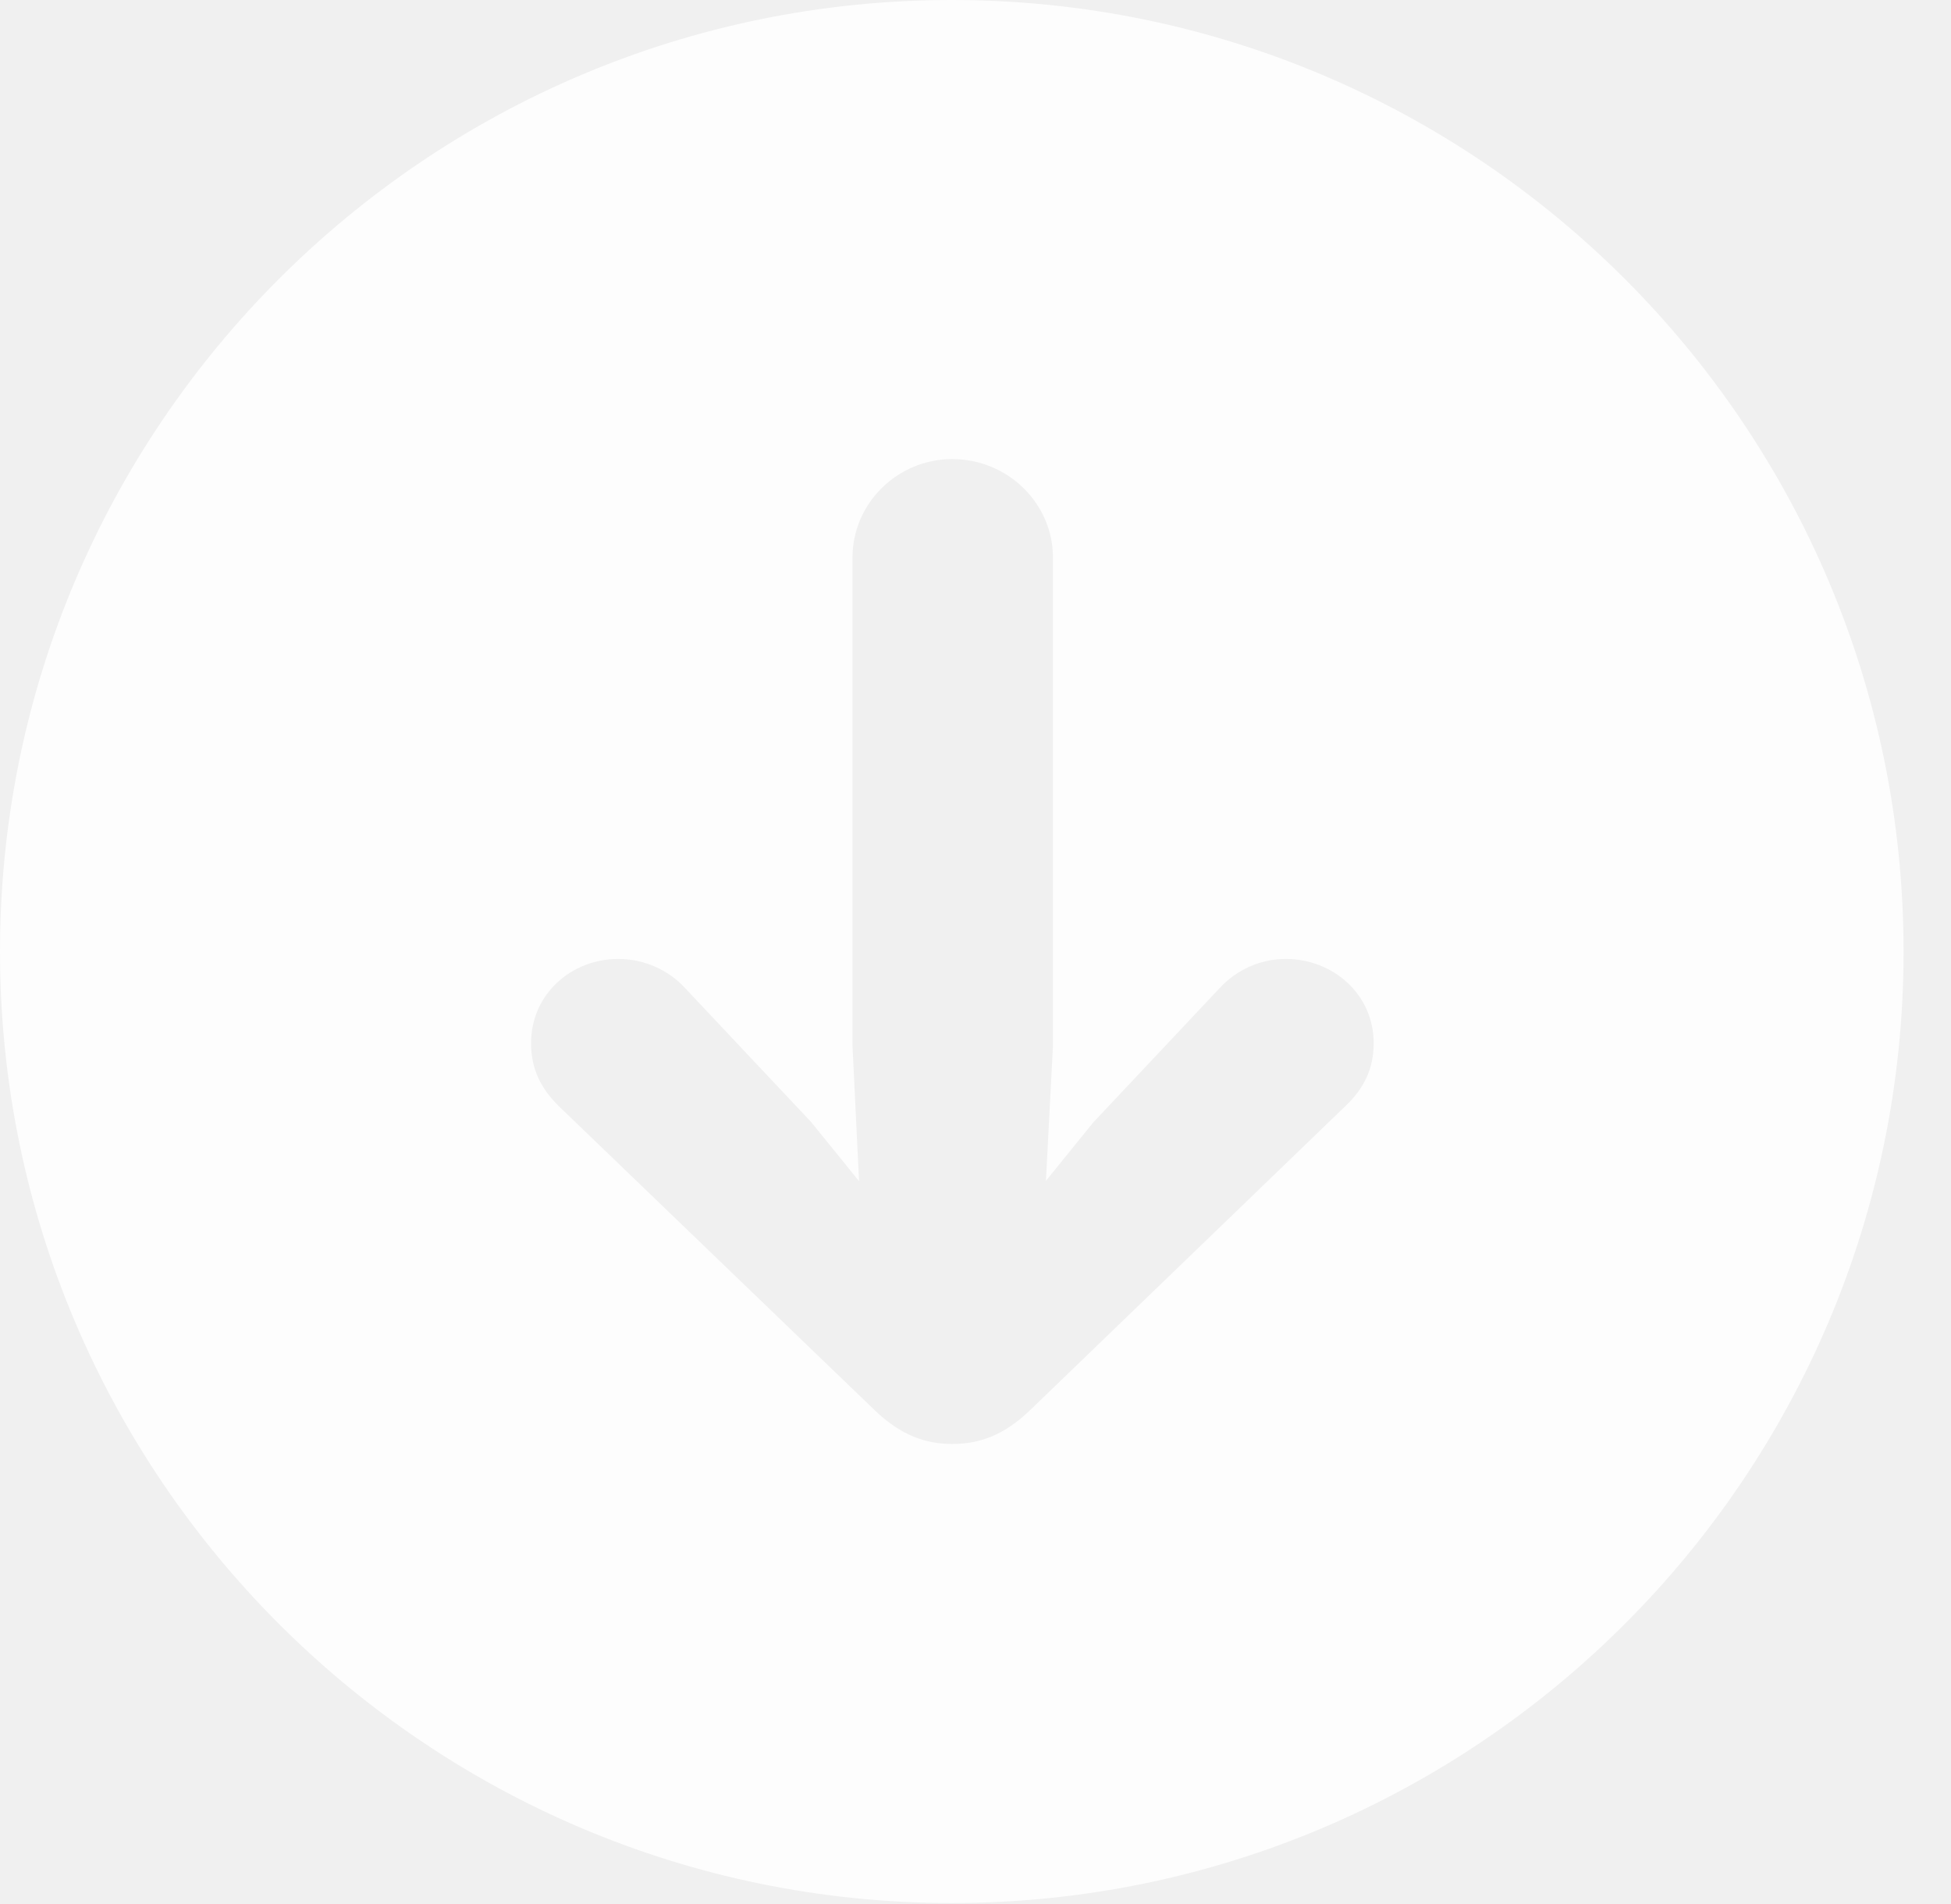
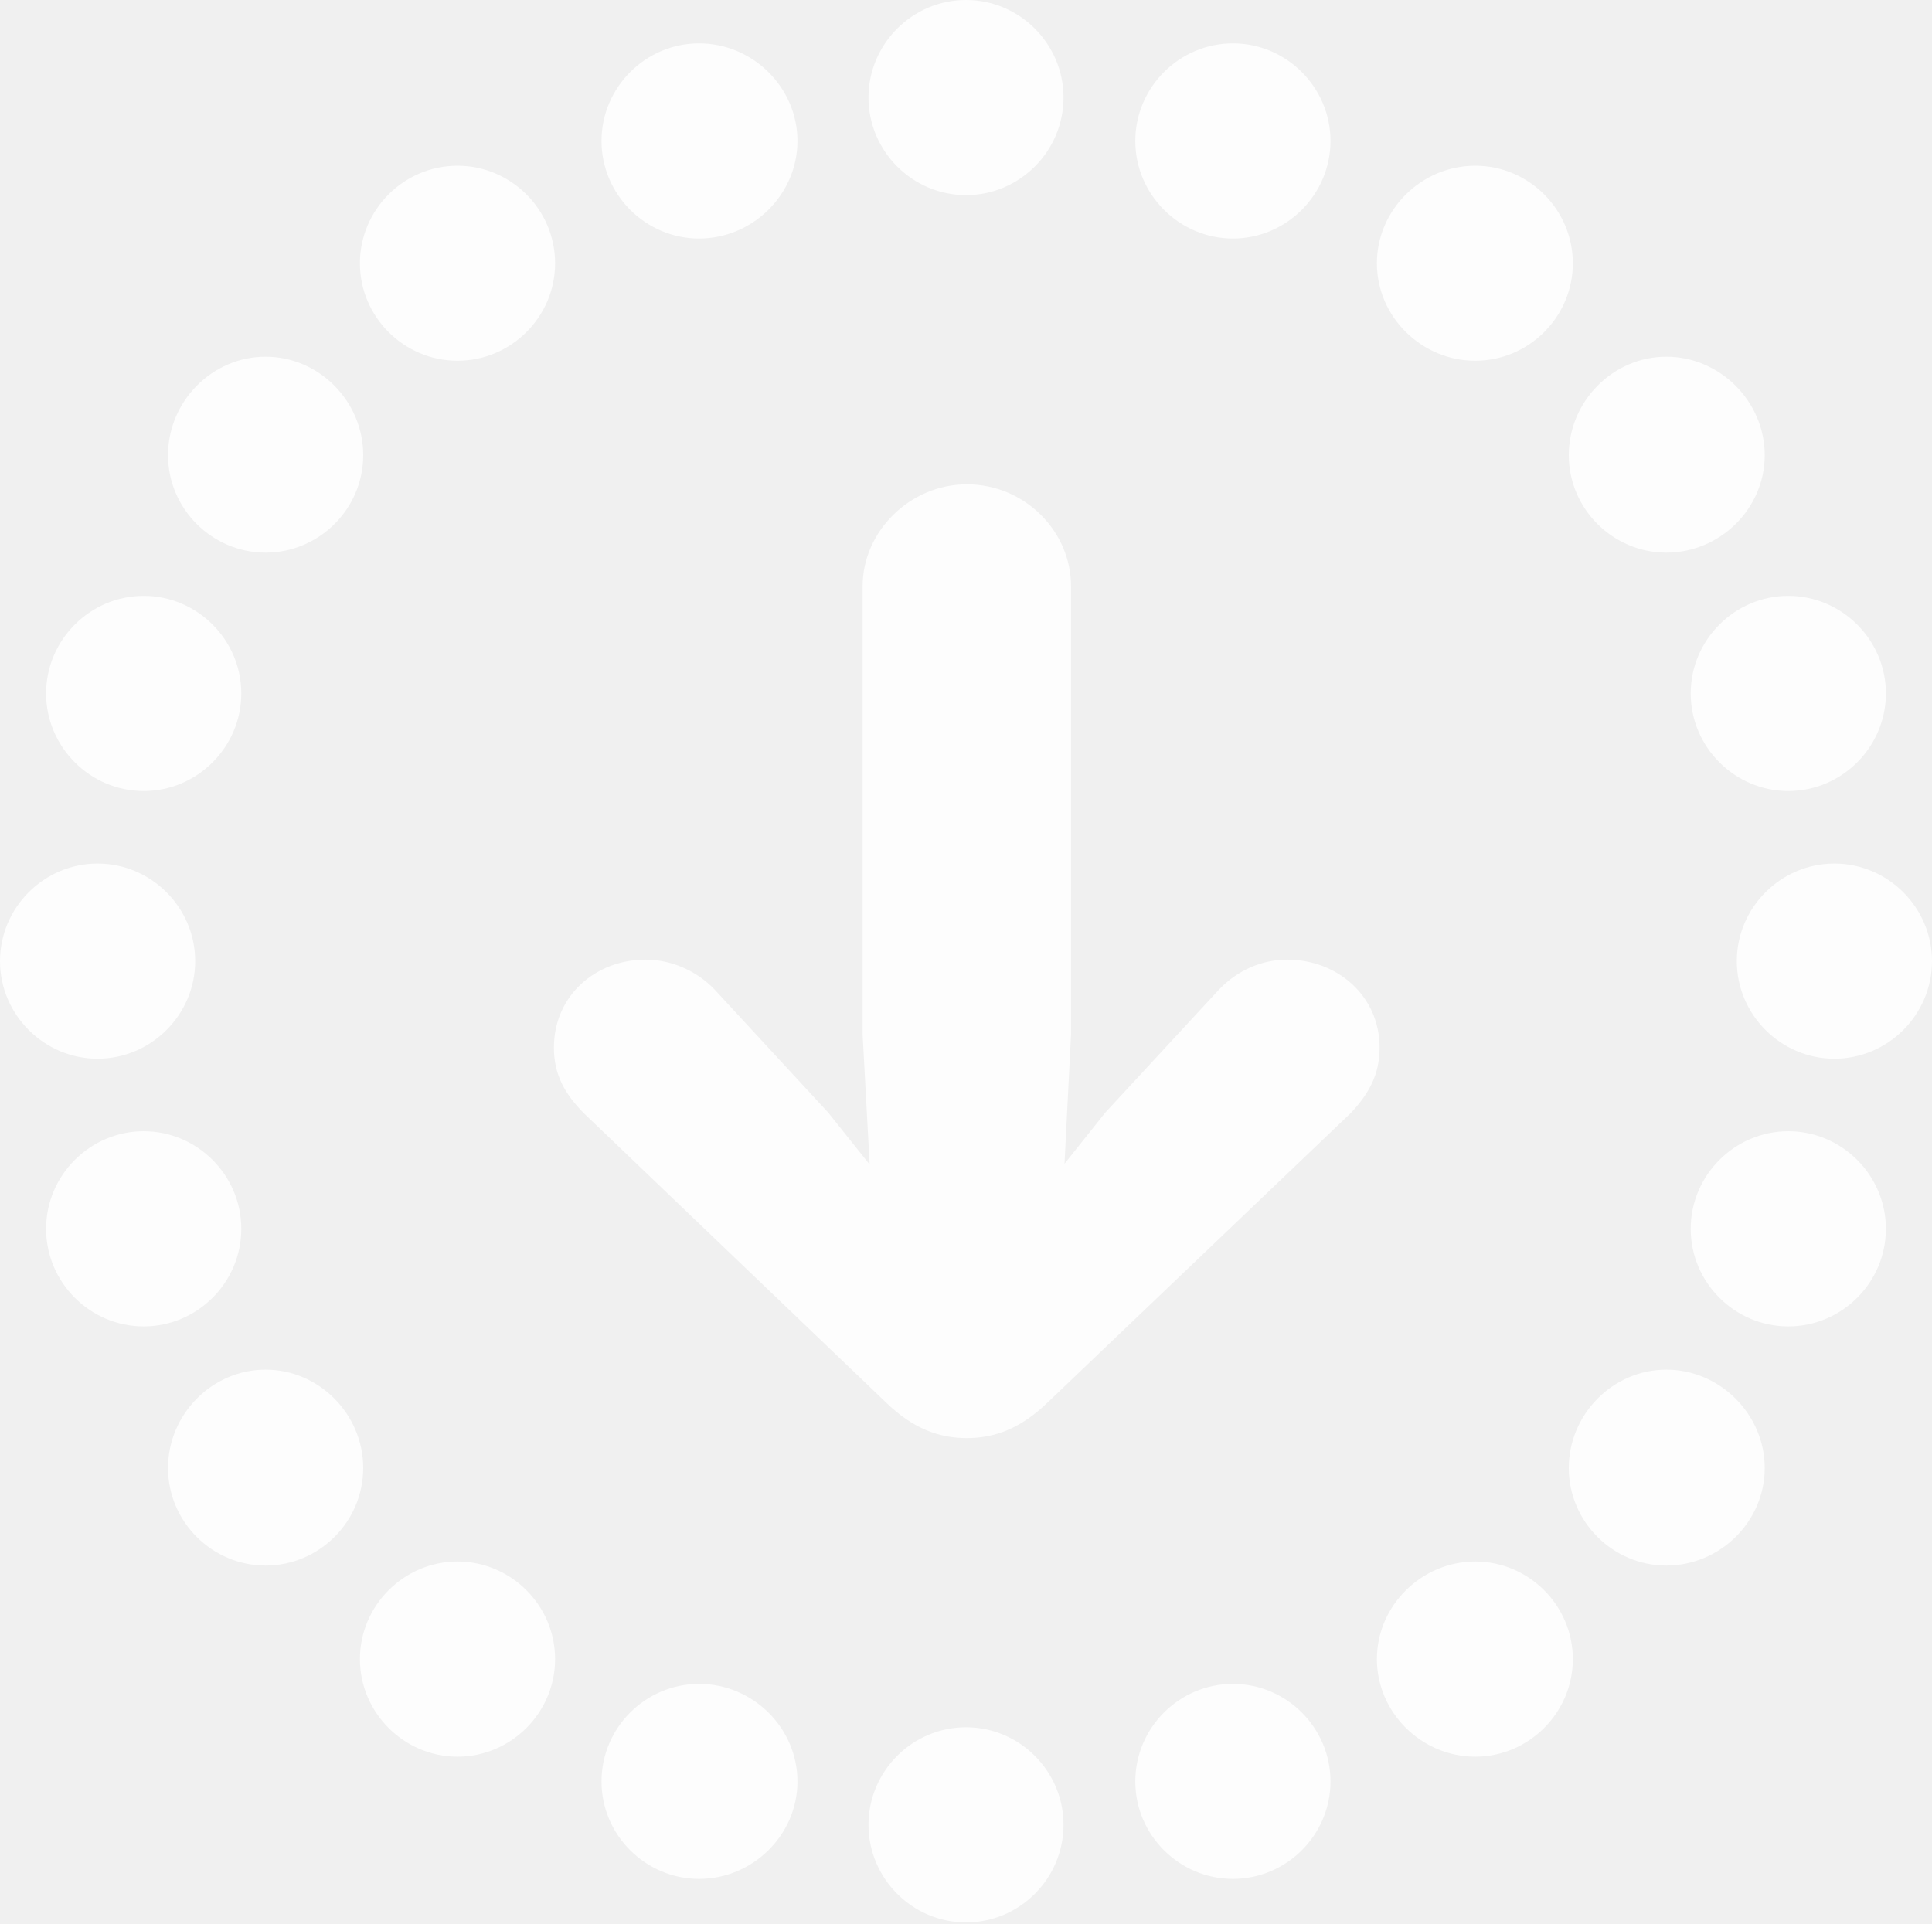
- <svg xmlns="http://www.w3.org/2000/svg" version="1.1" viewBox="0 0 16.704 16.303">
+ <svg xmlns="http://www.w3.org/2000/svg" version="1.1" viewBox="0 0 12.867 12.812">
  <g>
-     <rect height="16.303" opacity="0" width="16.704" x="0" y="0" />
-     <path d="M16.298 8.148C16.298 12.64 12.648 16.295 8.148 16.295C3.655 16.295 0 12.64 0 8.148C0 3.65 3.655 0 8.148 0C12.648 0 16.298 3.65 16.298 8.148ZM7.299 4.772L7.299 8.957L7.355 10.114L6.946 9.609L5.866 8.461C5.72 8.301 5.508 8.211 5.294 8.211C4.894 8.211 4.547 8.51 4.547 8.932C4.547 9.154 4.632 9.322 4.784 9.471L7.488 12.074C7.714 12.292 7.927 12.364 8.153 12.364C8.382 12.364 8.594 12.292 8.82 12.074L11.519 9.471C11.676 9.322 11.761 9.154 11.761 8.932C11.761 8.51 11.409 8.211 11.009 8.211C10.795 8.211 10.589 8.301 10.442 8.461L9.362 9.609L8.955 10.111L9.015 8.957L9.015 4.772C9.015 4.314 8.631 3.931 8.153 3.931C7.68 3.931 7.299 4.314 7.299 4.772Z" fill="white" fill-opacity="0.85" />
+     <rect height="12.812" opacity="0" width="12.867" x="0" y="0" />
+     <path d="M6.434 1.3C6.791 1.3 7.083 1.007 7.083 0.65C7.083 0.293 6.791 0 6.434 0C6.076 0 5.784 0.293 5.784 0.65C5.784 1.007 6.076 1.3 6.434 1.3ZM8.211 1.589C8.568 1.589 8.861 1.296 8.861 0.939C8.861 0.582 8.568 0.289 8.211 0.289C7.854 0.289 7.561 0.582 7.561 0.939C7.561 1.296 7.854 1.589 8.211 1.589ZM9.825 2.403C10.182 2.403 10.475 2.111 10.475 1.754C10.475 1.396 10.182 1.104 9.825 1.104C9.468 1.104 9.17 1.396 9.17 1.754C9.17 2.111 9.468 2.403 9.825 2.403ZM11.098 3.681C11.455 3.681 11.753 3.389 11.753 3.032C11.753 2.674 11.455 2.376 11.098 2.376C10.741 2.376 10.448 2.674 10.448 3.032C10.448 3.389 10.741 3.681 11.098 3.681ZM11.91 5.269C12.267 5.269 12.56 4.976 12.56 4.619C12.56 4.262 12.267 3.969 11.91 3.969C11.553 3.969 11.26 4.262 11.26 4.619C11.26 4.976 11.553 5.269 11.91 5.269ZM12.217 7.052C12.574 7.052 12.867 6.759 12.867 6.402C12.867 6.045 12.574 5.752 12.217 5.752C11.86 5.752 11.567 6.045 11.567 6.402C11.567 6.759 11.86 7.052 12.217 7.052ZM11.91 8.835C12.267 8.835 12.56 8.543 12.56 8.185C12.56 7.828 12.267 7.535 11.91 7.535C11.553 7.535 11.26 7.828 11.26 8.185C11.26 8.543 11.553 8.835 11.91 8.835ZM11.098 10.428C11.455 10.428 11.753 10.136 11.753 9.778C11.753 9.421 11.455 9.123 11.098 9.123C10.741 9.123 10.448 9.421 10.448 9.778C10.448 10.136 10.741 10.428 11.098 10.428ZM9.825 11.701C10.182 11.701 10.475 11.408 10.475 11.051C10.475 10.694 10.182 10.401 9.825 10.401C9.468 10.401 9.17 10.694 9.17 11.051C9.17 11.408 9.468 11.701 9.825 11.701ZM8.211 12.515C8.568 12.515 8.861 12.223 8.861 11.866C8.861 11.508 8.568 11.216 8.211 11.216C7.854 11.216 7.561 11.508 7.561 11.866C7.561 12.223 7.854 12.515 8.211 12.515ZM6.434 12.805C6.791 12.805 7.083 12.512 7.083 12.155C7.083 11.797 6.791 11.505 6.434 11.505C6.076 11.505 5.784 11.797 5.784 12.155C5.784 12.512 6.076 12.805 6.434 12.805ZM4.656 12.515C5.013 12.515 5.311 12.223 5.311 11.866C5.311 11.508 5.013 11.216 4.656 11.216C4.299 11.216 4.006 11.508 4.006 11.866C4.006 12.223 4.299 12.515 4.656 12.515ZM3.047 11.701C3.404 11.701 3.697 11.408 3.697 11.051C3.697 10.694 3.404 10.401 3.047 10.401C2.69 10.401 2.397 10.694 2.397 11.051C2.397 11.408 2.69 11.701 3.047 11.701ZM1.769 10.428C2.126 10.428 2.419 10.136 2.419 9.778C2.419 9.421 2.126 9.123 1.769 9.123C1.412 9.123 1.119 9.421 1.119 9.778C1.119 10.136 1.412 10.428 1.769 10.428ZM0.957 8.835C1.314 8.835 1.607 8.543 1.607 8.185C1.607 7.828 1.314 7.535 0.957 7.535C0.6 7.535 0.307 7.828 0.307 8.185C0.307 8.543 0.6 8.835 0.957 8.835ZM0.65 7.052C1.007 7.052 1.3 6.759 1.3 6.402C1.3 6.045 1.007 5.752 0.65 5.752C0.293 5.752 0 6.045 0 6.402C0 6.759 0.293 7.052 0.65 7.052ZM0.957 5.269C1.314 5.269 1.607 4.976 1.607 4.619C1.607 4.262 1.314 3.969 0.957 3.969C0.6 3.969 0.307 4.262 0.307 4.619C0.307 4.976 0.6 5.269 0.957 5.269ZM1.769 3.681C2.126 3.681 2.419 3.389 2.419 3.032C2.419 2.674 2.126 2.376 1.769 2.376C1.412 2.376 1.119 2.674 1.119 3.032C1.119 3.389 1.412 3.681 1.769 3.681ZM3.047 2.403C3.404 2.403 3.697 2.111 3.697 1.754C3.697 1.396 3.404 1.104 3.047 1.104C2.69 1.104 2.397 1.396 2.397 1.754C2.397 2.111 2.69 2.403 3.047 2.403ZM4.656 1.589C5.013 1.589 5.311 1.296 5.311 0.939C5.311 0.582 5.013 0.289 4.656 0.289C4.299 0.289 4.006 0.582 4.006 0.939C4.006 1.296 4.299 1.589 4.656 1.589Z" fill="white" fill-opacity="0.85" />
+     <path d="M6.439 3.226C6.06 3.226 5.745 3.54 5.745 3.904L5.745 6.892L5.82 8.278C5.84 8.646 6.114 8.889 6.439 8.889C6.763 8.889 7.048 8.646 7.063 8.278L7.133 6.892L7.133 3.904C7.133 3.54 6.826 3.226 6.439 3.226ZM6.439 9.579C6.622 9.579 6.796 9.517 6.977 9.342L8.997 7.413C9.116 7.286 9.188 7.159 9.188 6.978C9.188 6.632 8.905 6.392 8.573 6.392C8.403 6.392 8.24 6.464 8.119 6.591L7.361 7.411L6.707 8.232L6.171 8.232L5.516 7.411L4.759 6.591C4.637 6.464 4.469 6.392 4.299 6.392C3.967 6.392 3.689 6.632 3.689 6.978C3.689 7.159 3.762 7.286 3.886 7.413L5.901 9.342C6.081 9.517 6.256 9.579 6.439 9.579Z" fill="white" fill-opacity="0.85" />
  </g>
</svg>
